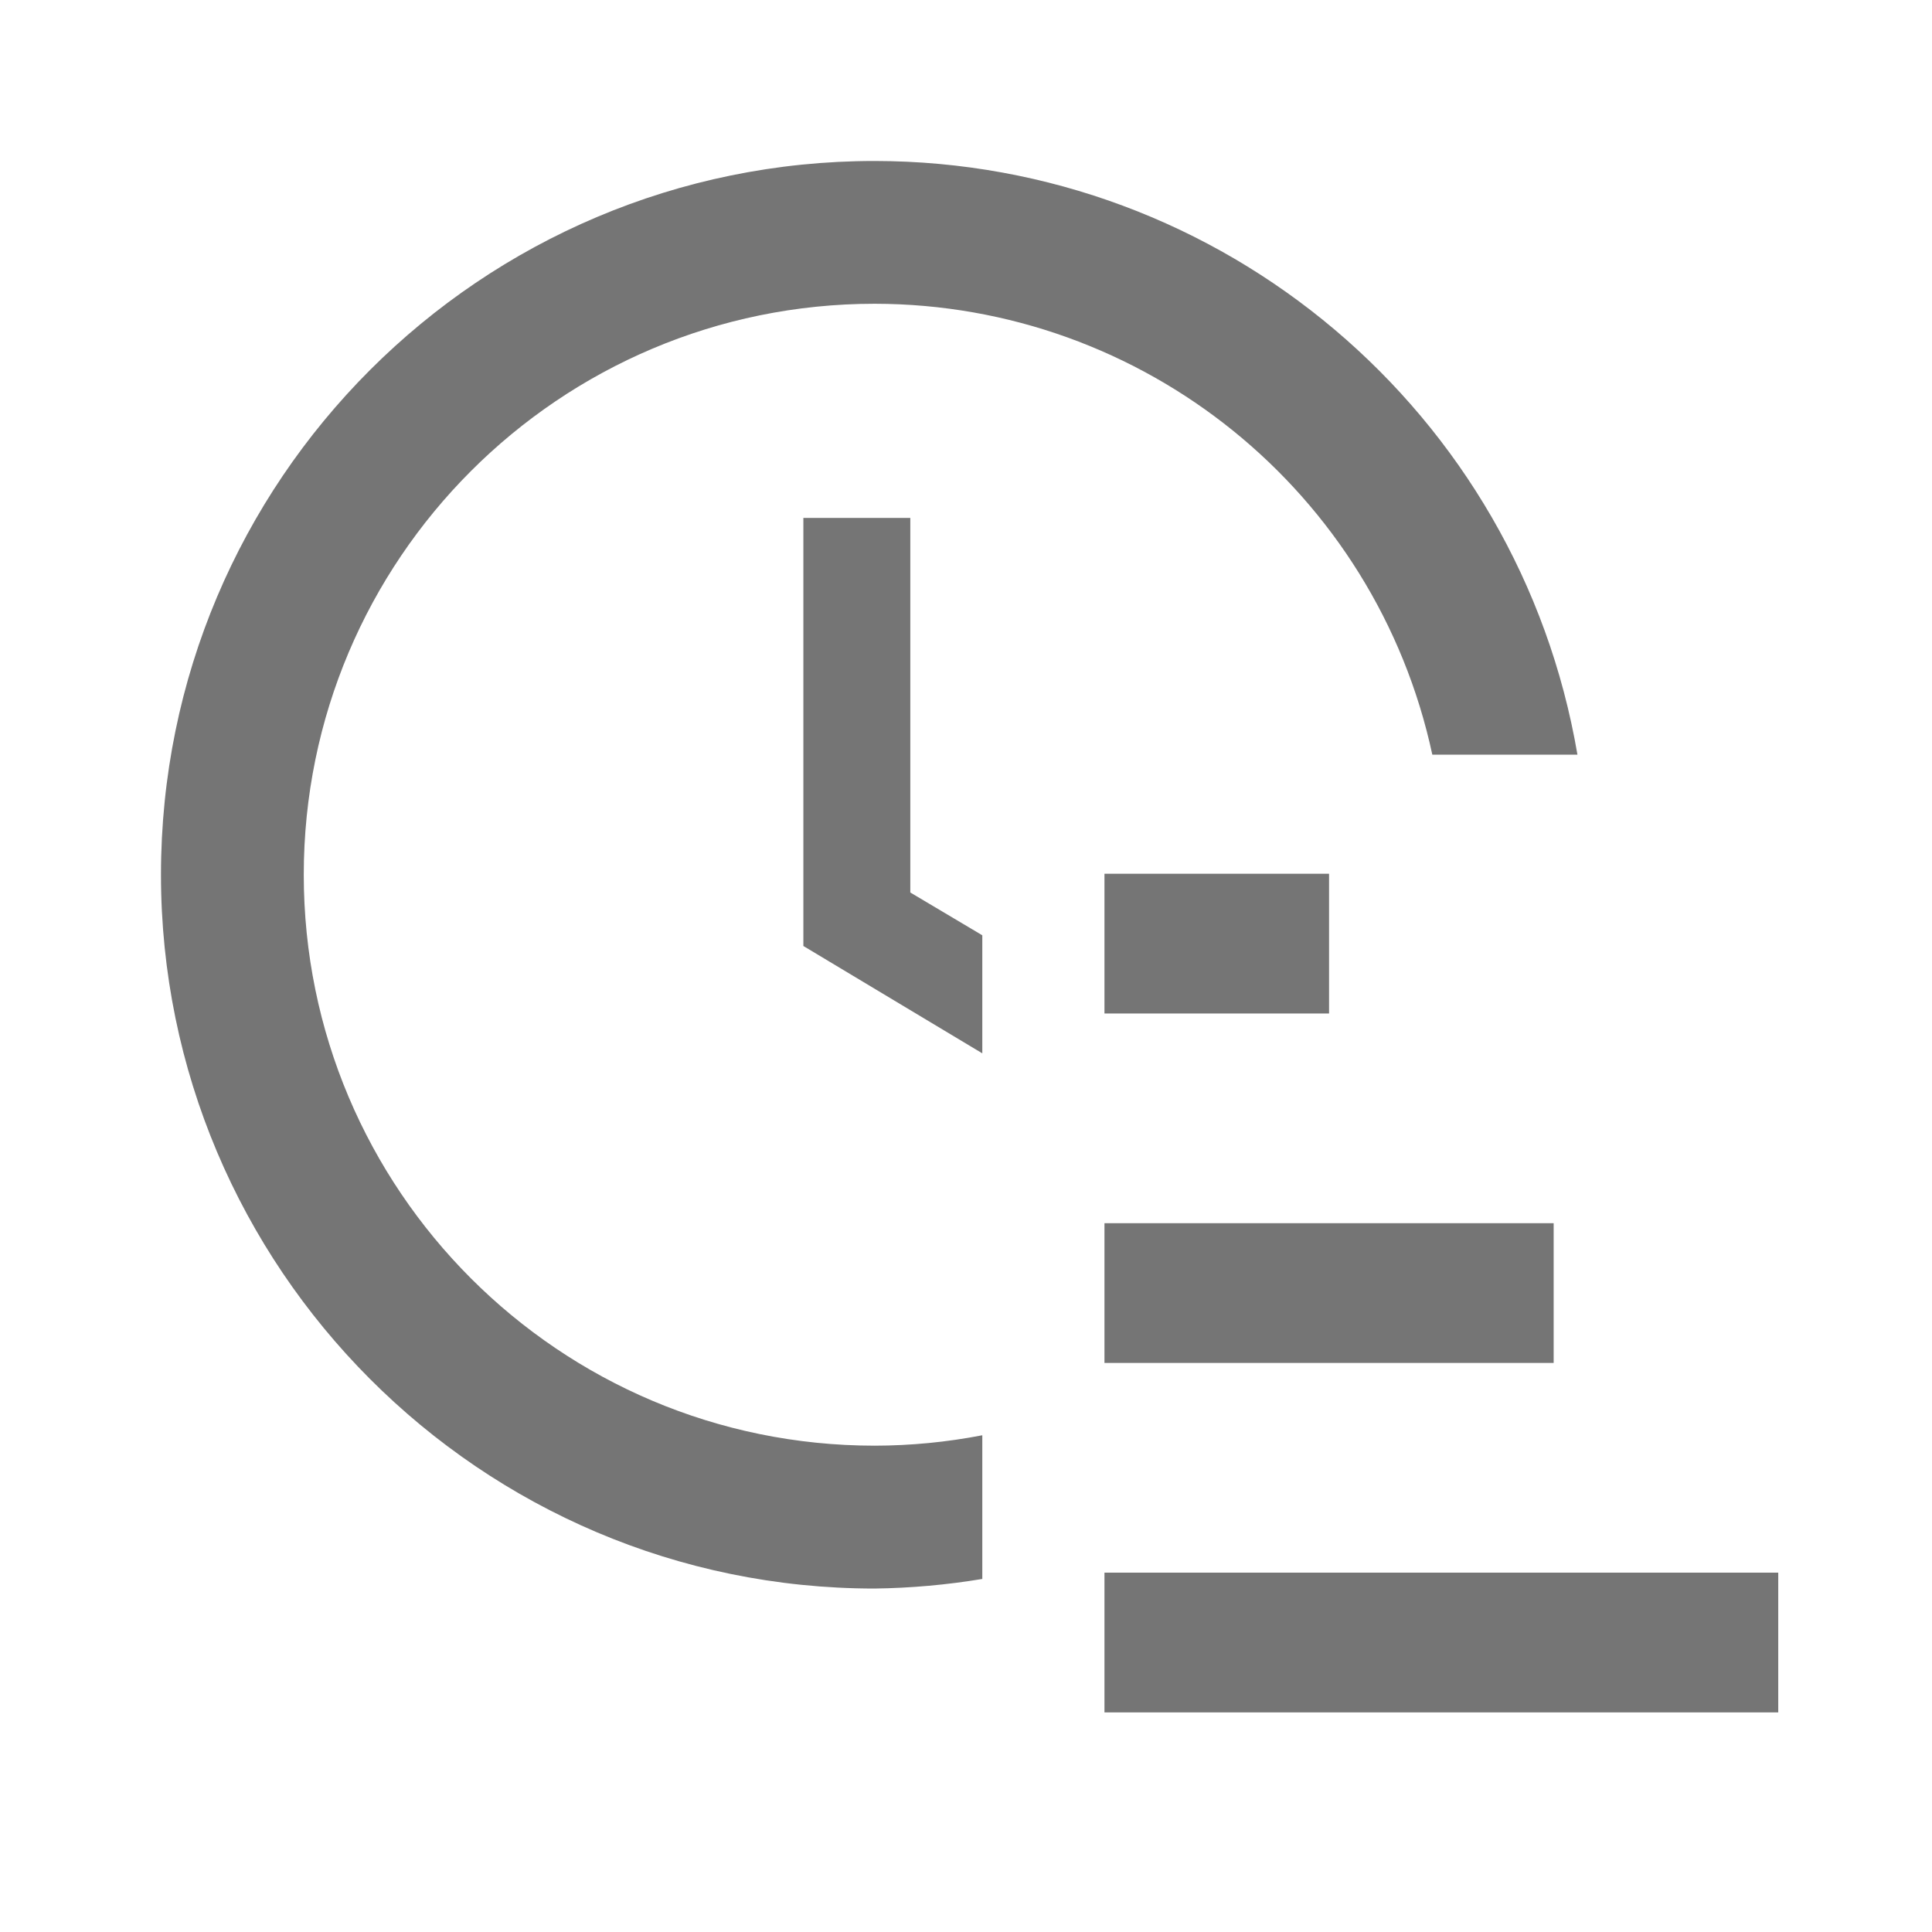
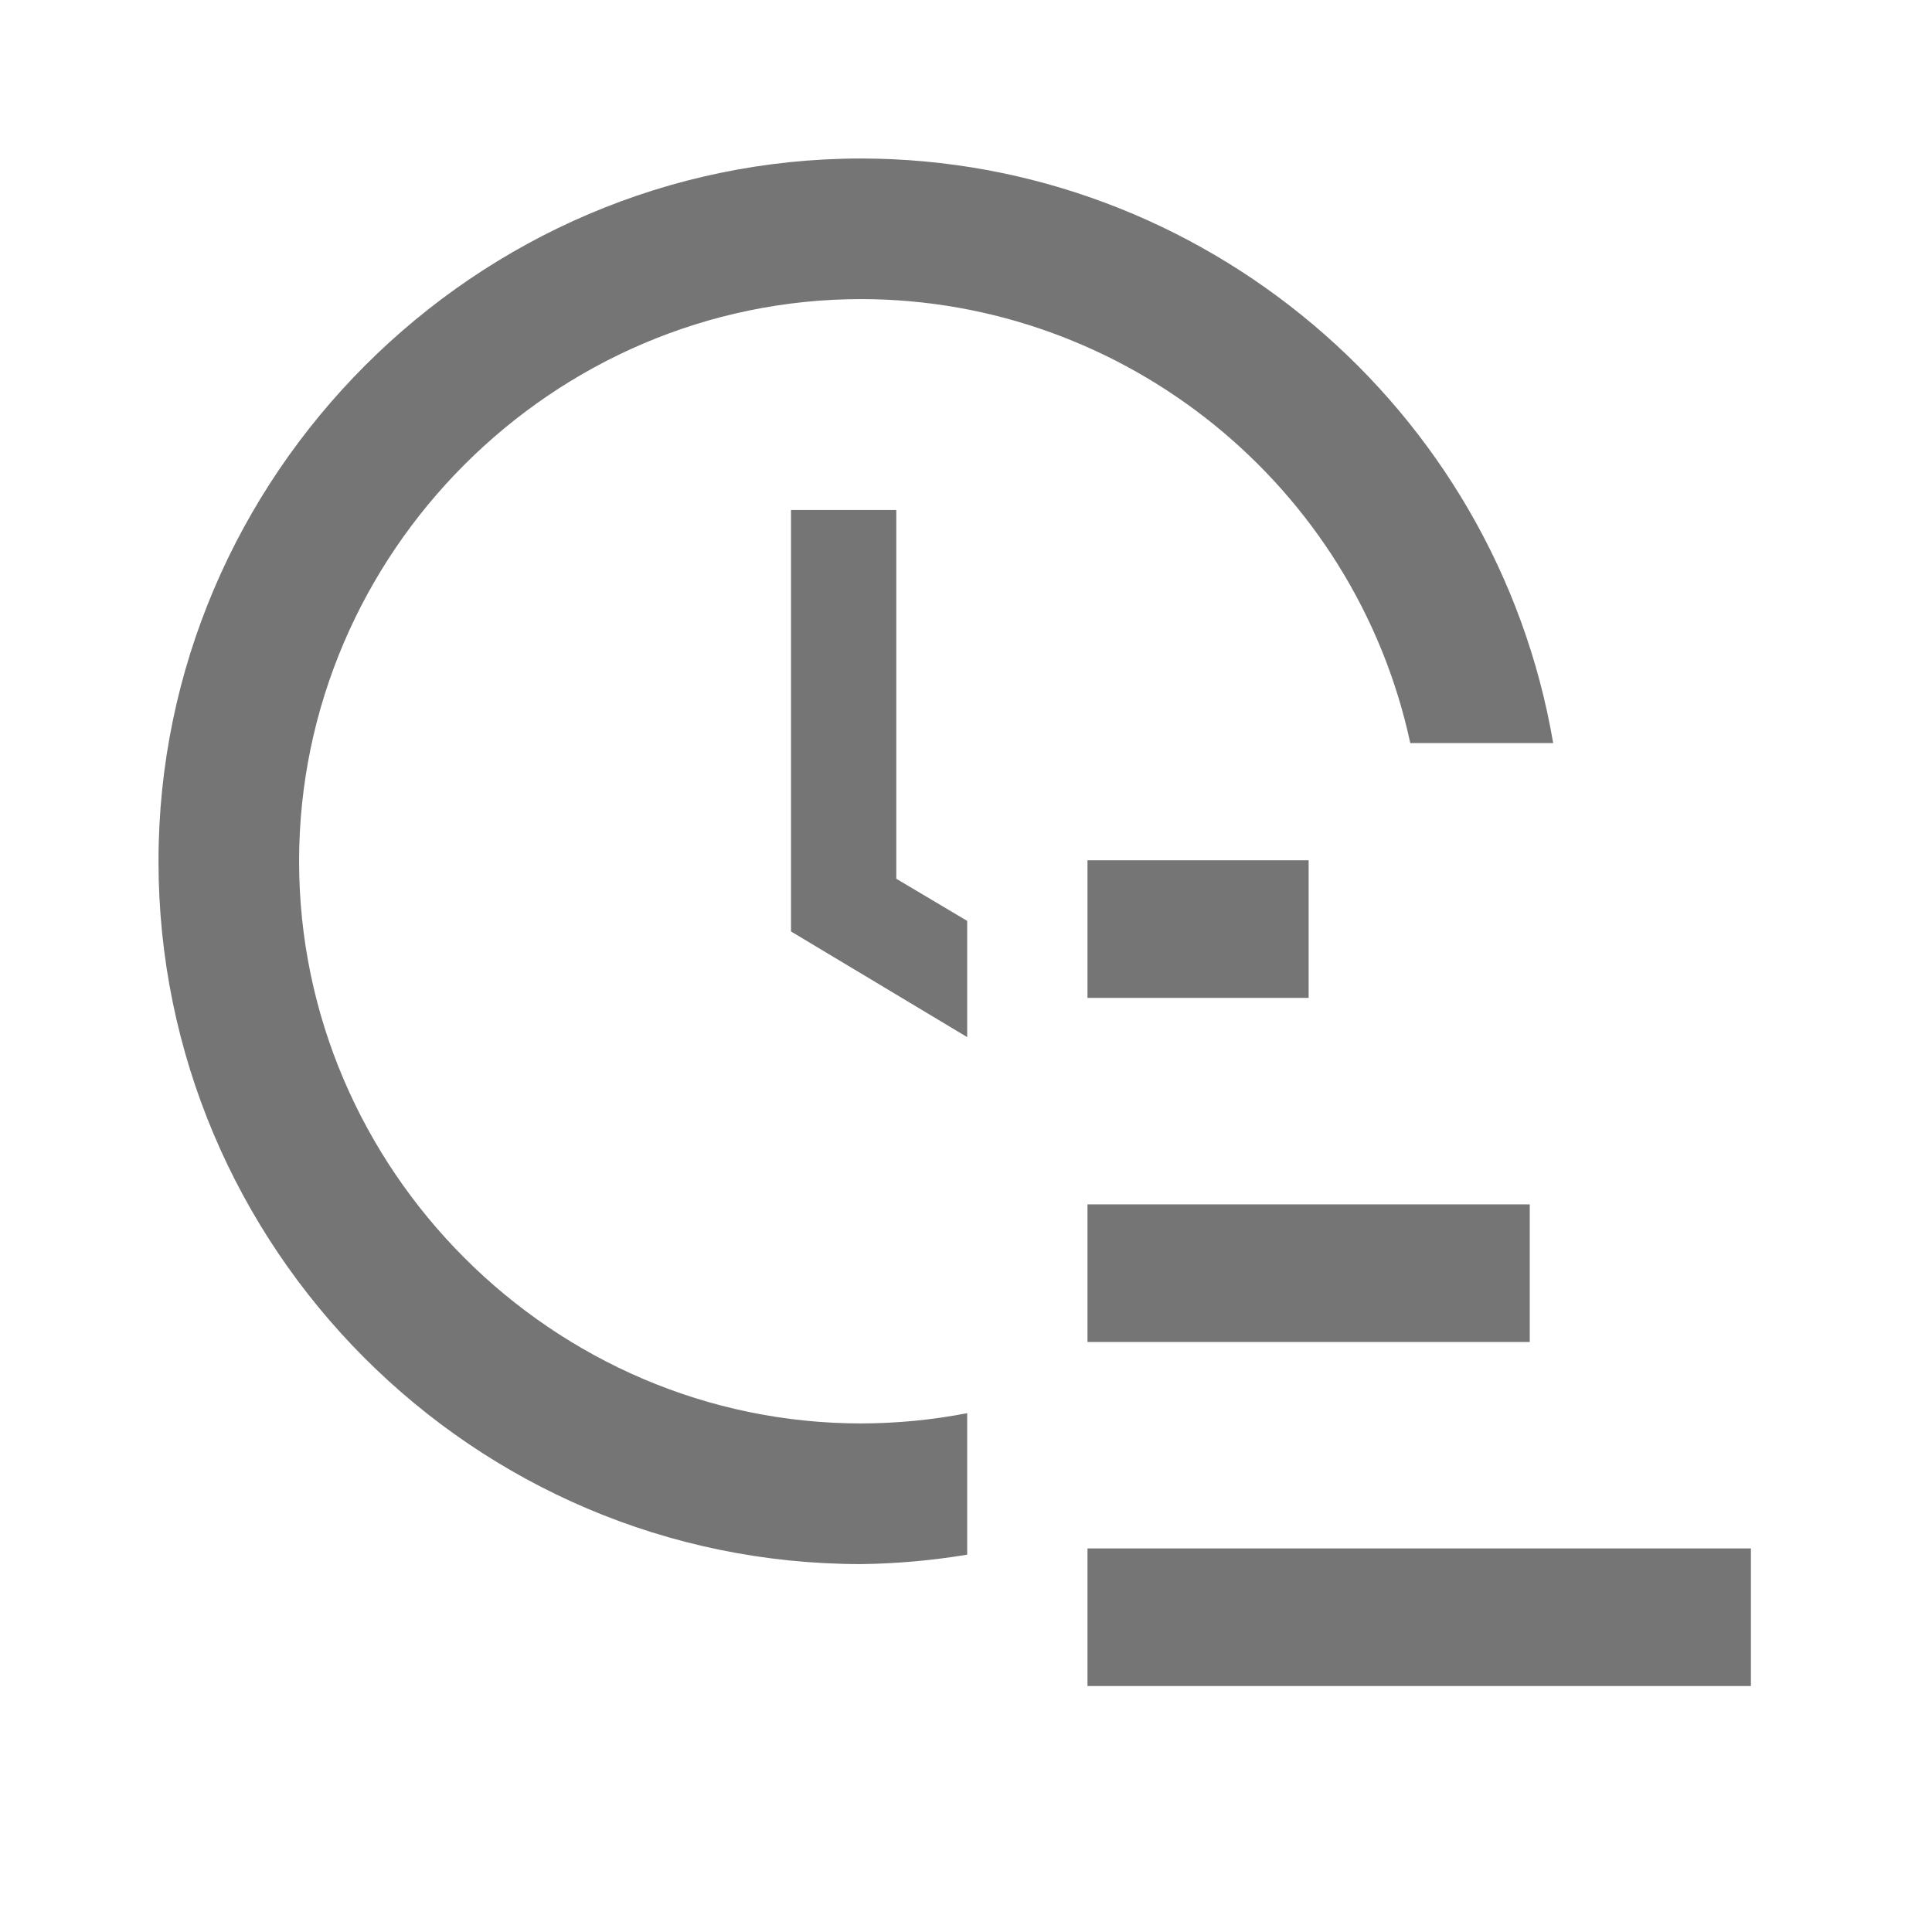
- <svg xmlns="http://www.w3.org/2000/svg" version="1.1" width="25.6" height="25.6" viewBox="0 0 24 24" id="svg2">
-   <defs id="defs8" />
-   <path style="fill:#757575;fill-opacity:1;stroke-width:1.067" d="M 11.59 2.133 A 9.457 9.457 0 0 0 2.133 11.59 C 2.133 16.791 6.36 21.049 11.59 21.049 A 9.457 9.457 0 0 0 13.016 20.922 L 13.016 19.018 A 7.566 7.566 0 0 1 11.59 19.156 A 7.566 7.566 0 0 1 4.025 11.59 A 7.566 7.566 0 0 1 11.59 4.025 A 7.566 7.566 0 0 1 18.979 10 L 20.902 10 A 9.457 9.457 0 0 0 11.59 2.133 z M 10.645 6.863 L 10.645 12.535 L 13.016 13.957 L 13.016 12.393 L 12.062 11.826 L 12.062 6.863 L 10.645 6.863 z " transform="scale(0.9375)" id="path4" />
-   <path d="m 13.72,15.195 h 5.58 v 1.736 h -5.58 m 0,4.341 v -1.736 h 8.37 v 1.736 M 13.72,10.854 h 2.79 v 1.736 h -2.79 z" id="path4-8" style="fill:#757575;fill-opacity:1;stroke-width:1.17" />
+ <svg xmlns="http://www.w3.org/2000/svg" width="100%" height="100%" viewBox="0 0 26 26" version="1.1" xml:space="preserve" style="fill-rule:evenodd;clip-rule:evenodd;stroke-linejoin:round;stroke-miterlimit:1.414;">
+   <path id="path4" d="M23.563,22.69L14.635,22.69L14.635,20.838L23.563,20.838L23.563,22.69ZM11.59,2.133C16.177,2.138 20.131,5.479 20.902,10L18.979,10C18.232,6.53 15.139,4.029 11.59,4.025C7.44,4.026 4.026,7.44 4.025,11.59C4.025,15.74 7.44,19.156 11.59,19.156C12.068,19.155 12.546,19.109 13.016,19.018L13.016,20.922C12.544,21 12.068,21.043 11.59,21.049C6.36,21.049 2.133,16.791 2.133,11.59C2.133,6.402 6.402,2.133 11.59,2.133ZM20.587,18.06L14.635,18.06L14.635,16.208L20.587,16.208L20.587,18.06ZM12.062,6.863L12.062,11.826L13.016,12.393L13.016,13.957L10.645,12.535L10.645,6.863L12.062,6.863ZM17.611,13.429L14.635,13.429L14.635,11.577L17.611,11.577L17.611,13.429Z" style="fill:rgb(117,117,117);fill-rule:nonzero;" />
</svg>
